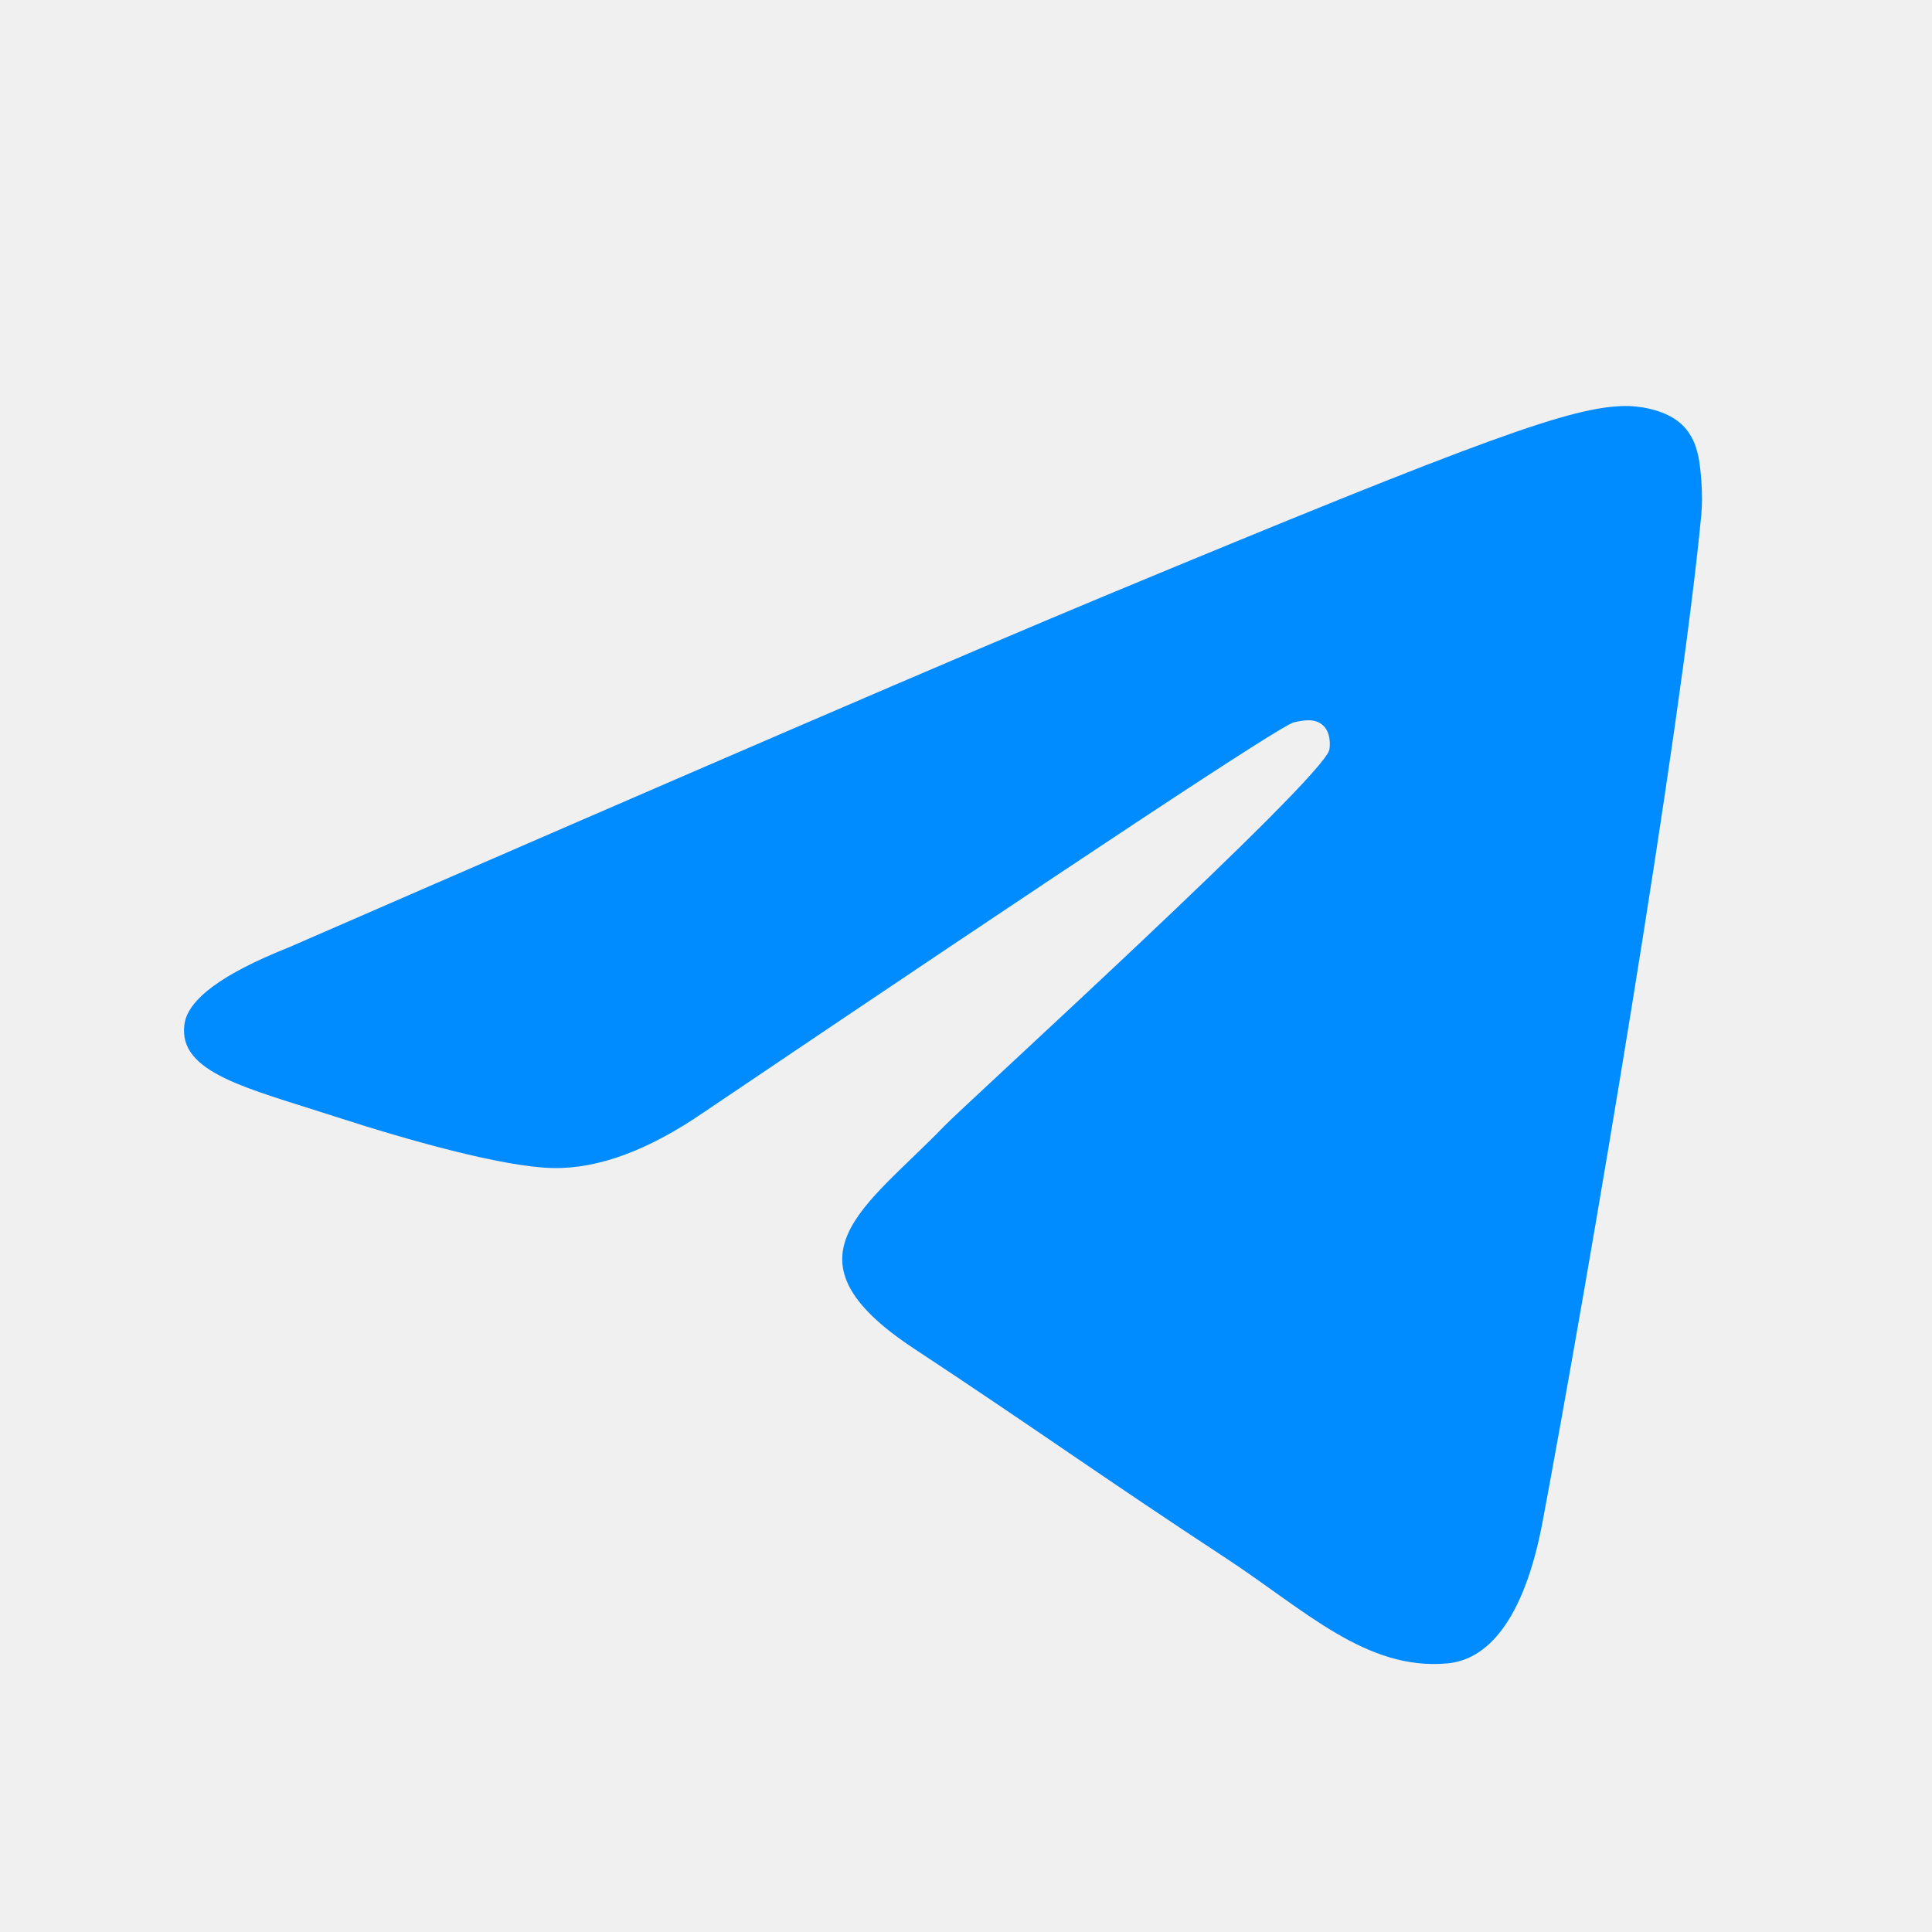
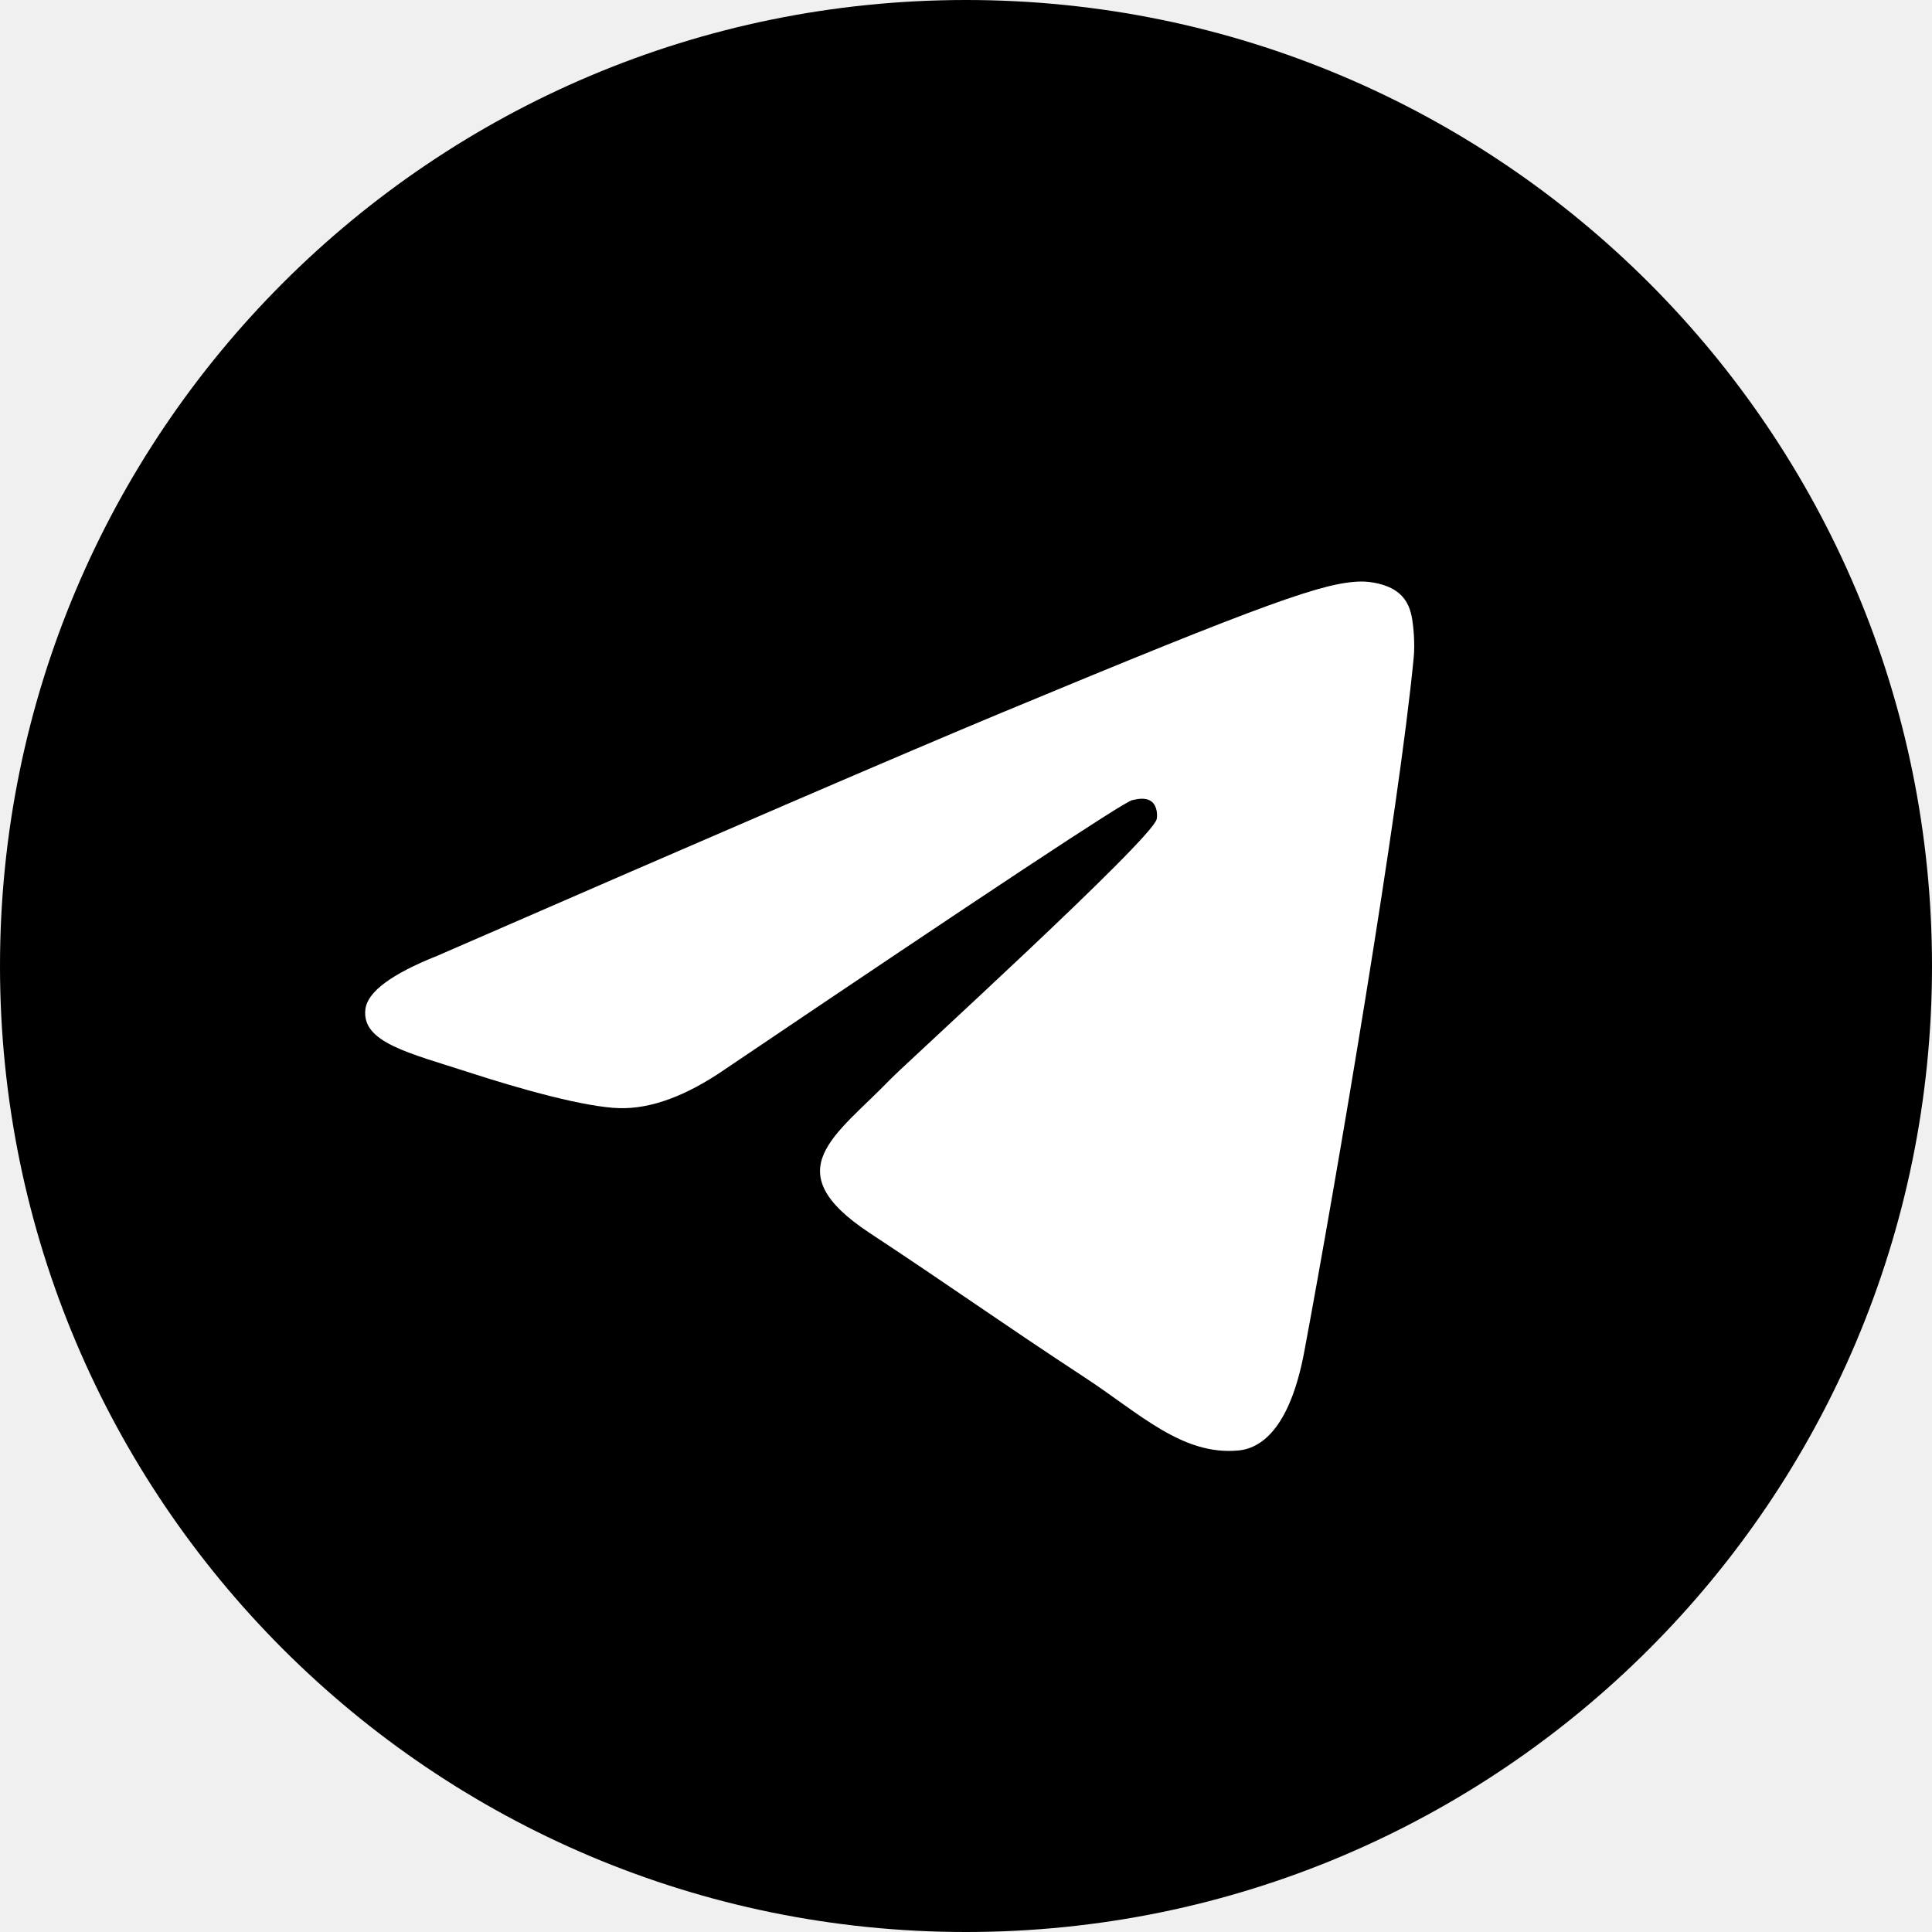
- <svg xmlns="http://www.w3.org/2000/svg" width="28" height="28" viewBox="0 0 28 28" fill="none">
-   <path d="M4.179 13.733C10.086 11.16 14.023 9.463 15.992 8.644C21.62 6.304 22.788 5.897 23.551 5.884C23.719 5.881 24.093 5.922 24.336 6.119C24.539 6.286 24.596 6.51 24.624 6.668C24.65 6.826 24.684 7.185 24.656 7.465C24.352 10.669 23.032 18.442 22.361 22.03C22.079 23.549 21.519 24.058 20.978 24.107C19.8 24.216 18.907 23.33 17.768 22.583C15.986 21.414 14.979 20.687 13.248 19.546C11.247 18.228 12.545 17.504 13.685 16.32C13.982 16.01 19.167 11.295 19.265 10.867C19.278 10.814 19.291 10.614 19.17 10.509C19.053 10.404 18.879 10.44 18.752 10.469C18.572 10.509 15.726 12.392 10.206 16.116C9.399 16.672 8.667 16.942 8.009 16.928C7.287 16.913 5.895 16.519 4.859 16.183C3.593 15.771 2.583 15.553 2.672 14.852C2.716 14.487 3.22 14.114 4.179 13.733Z" fill="#008BFF" />
+ <svg xmlns="http://www.w3.org/2000/svg" width="768" height="768" fill="none">
+   <path fill="#000" d="M384 768c212.077 0 384-171.923 384-384S596.077 0 384 0 0 171.923 0 384s171.923 384 384 384" />
+   <path fill="#fff" d="M173.82 379.946q167.916-73.158 223.94-96.461c106.641-44.355 128.8-52.06 143.243-52.318 3.177-.053 10.279.734 14.88 4.468 3.885 3.152 4.954 7.41 5.465 10.399s1.149 9.797.642 15.117c-5.779 60.719-30.784 208.069-43.505 276.076-5.383 28.776-15.982 38.425-26.243 39.369-22.299 2.052-39.233-14.737-60.831-28.895-33.797-22.154-52.89-35.945-85.696-57.564-37.913-24.984-13.335-38.716 8.271-61.157 5.654-5.873 103.907-95.241 105.809-103.348.237-1.014.458-4.794-1.787-6.789s-5.559-1.314-7.951-.771q-5.084 1.154-161.973 107.059-22.987 15.784-41.643 15.382c-13.711-.297-40.085-7.753-59.692-14.126-24.048-7.817-43.16-11.95-41.496-25.226q1.3-10.371 28.567-21.215" />
</svg>
